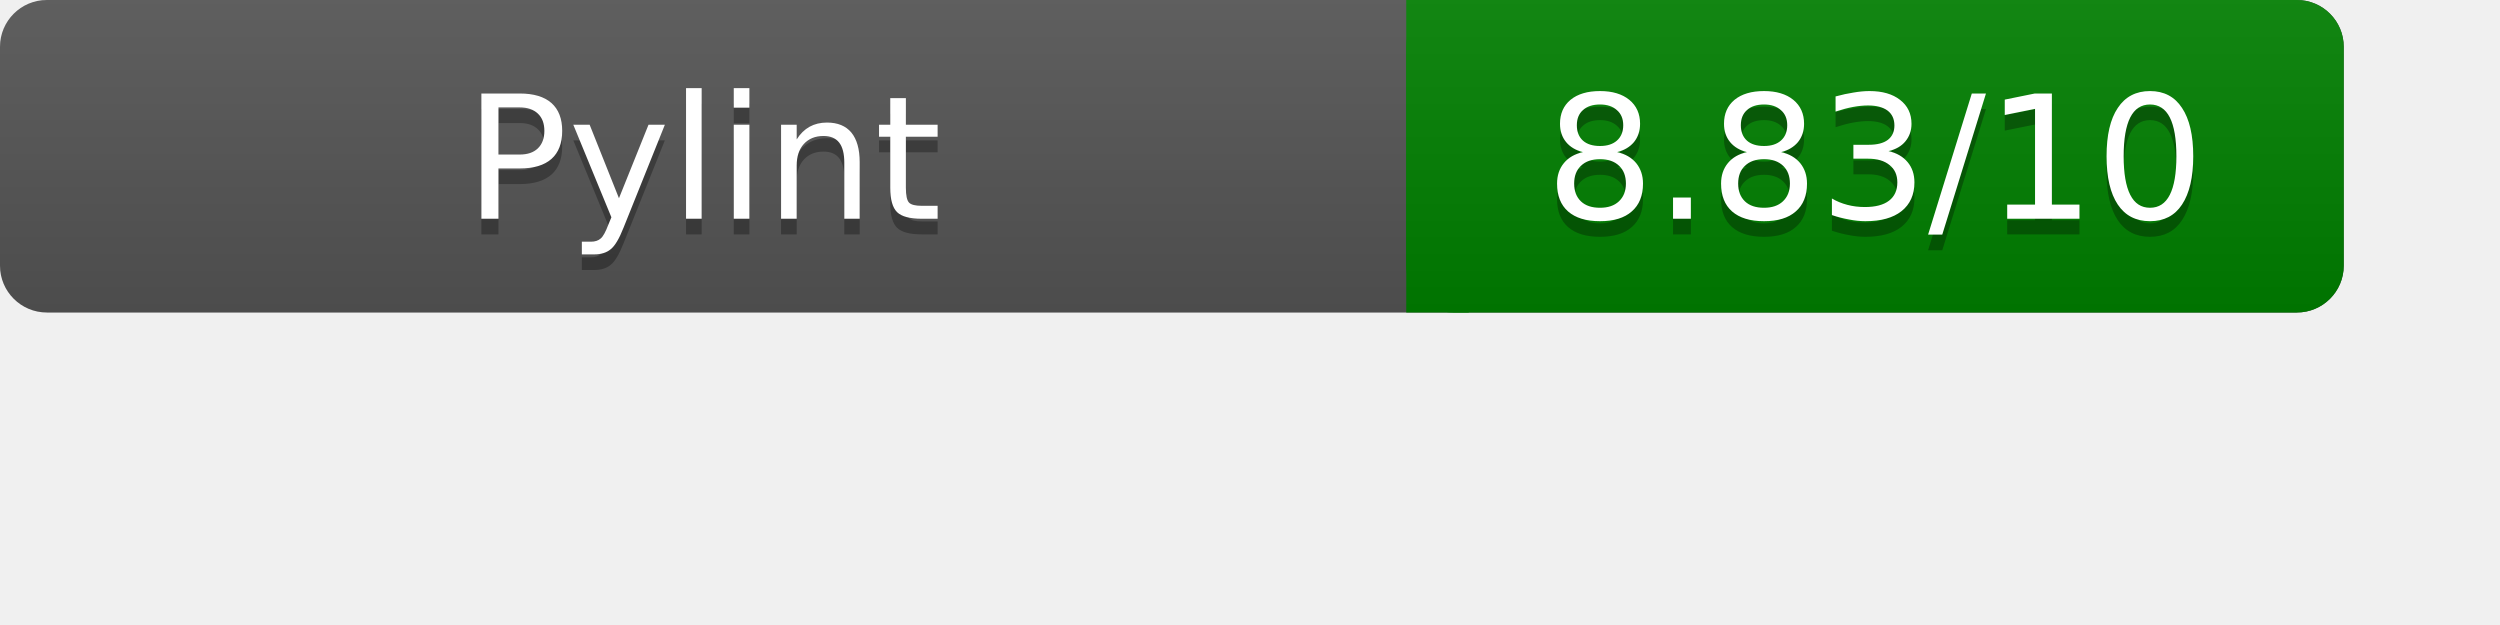
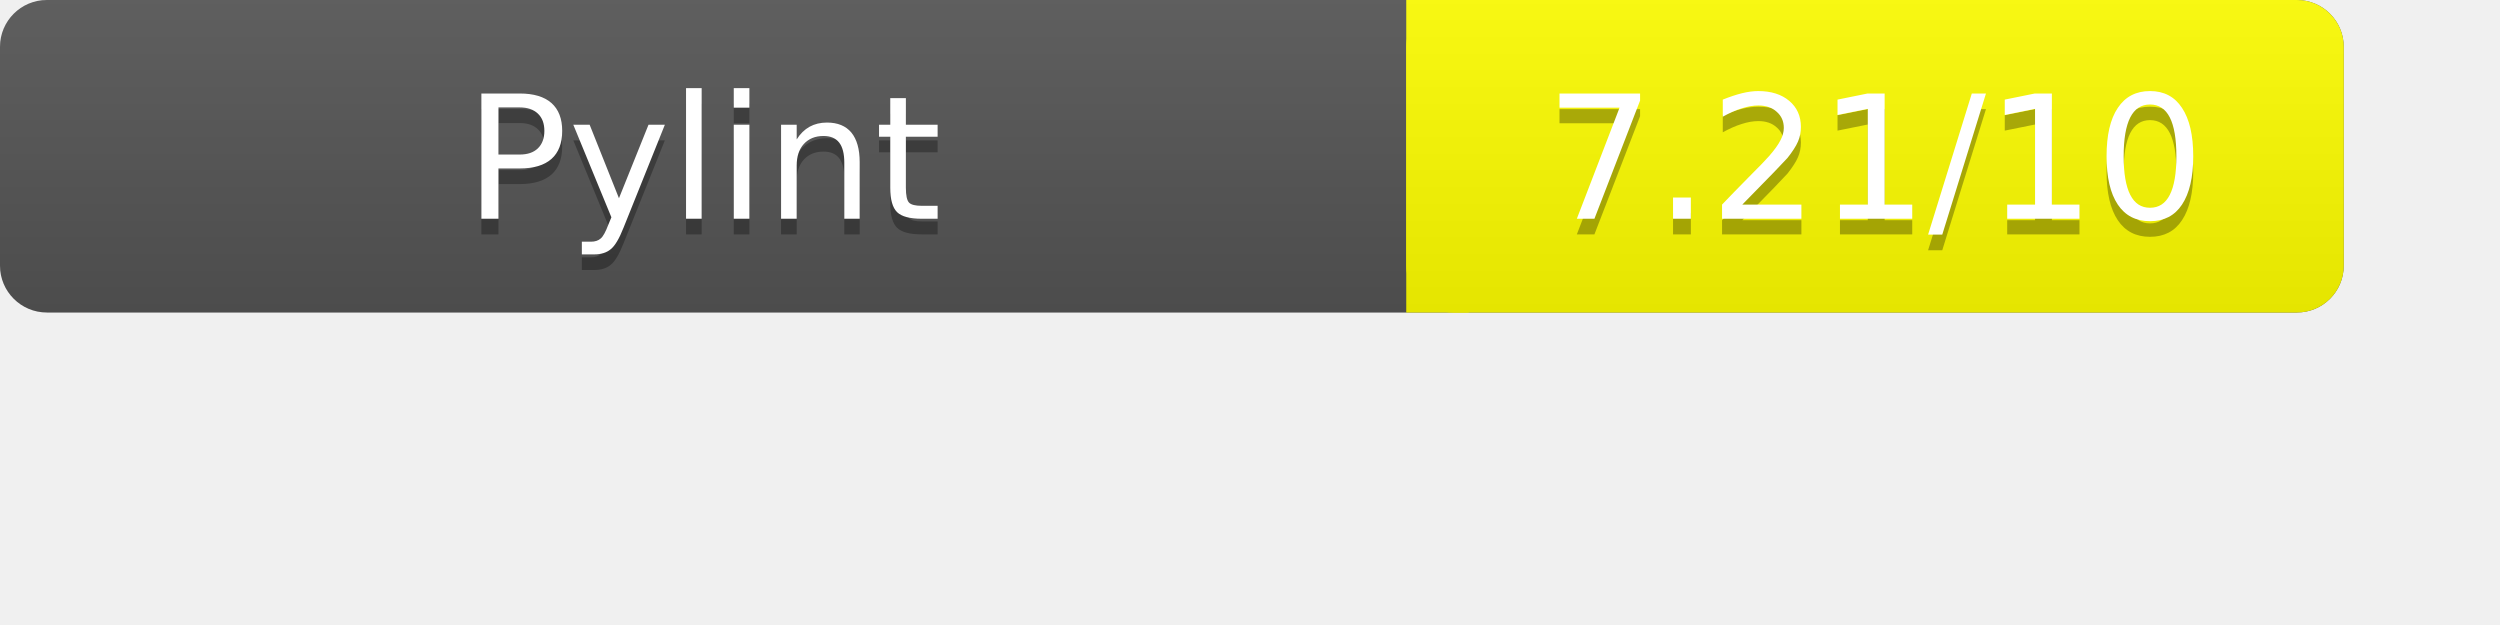
<svg xmlns="http://www.w3.org/2000/svg" width="160" height="40" role="img" aria-label="Pylint Results">
  <linearGradient id="a" x2="0" y2="100%">
    <stop offset="0" stop-color="#bbb" stop-opacity=".1" />
    <stop offset="1" stop-opacity=".1" />
  </linearGradient>
  <rect rx="3" width="150" height="20" fill="#555" />
-   <rect rx="3" x="90" width="60" height="20" fill="green" />
-   <path fill="green" d="M90 0h4v20h-4z" />
+   <rect rx="3" x="90" width="60" height="20" fill="yellow" />
+   <path fill="yellow" d="M90 0h4v20h-4z" />
  <rect rx="3" width="150" height="20" fill="url(#a)" />
  <g fill="#fff" text-anchor="middle" font-family="Verdana,DejaVu Sans,sans-serif" font-size="11">
    <text x="45" y="15" fill="#010101" fill-opacity=".3">Pylint</text>
    <text x="45" y="14">Pylint</text>
-     <text x="120" y="15" fill="#010101" fill-opacity=".3">8.83/10</text>
-     <text x="120" y="14">8.83/10</text>
+     <text x="120" y="15" fill="#010101" fill-opacity=".3">7.21/10</text>
+     <text x="120" y="14">7.21/10</text>
  </g>
</svg>
